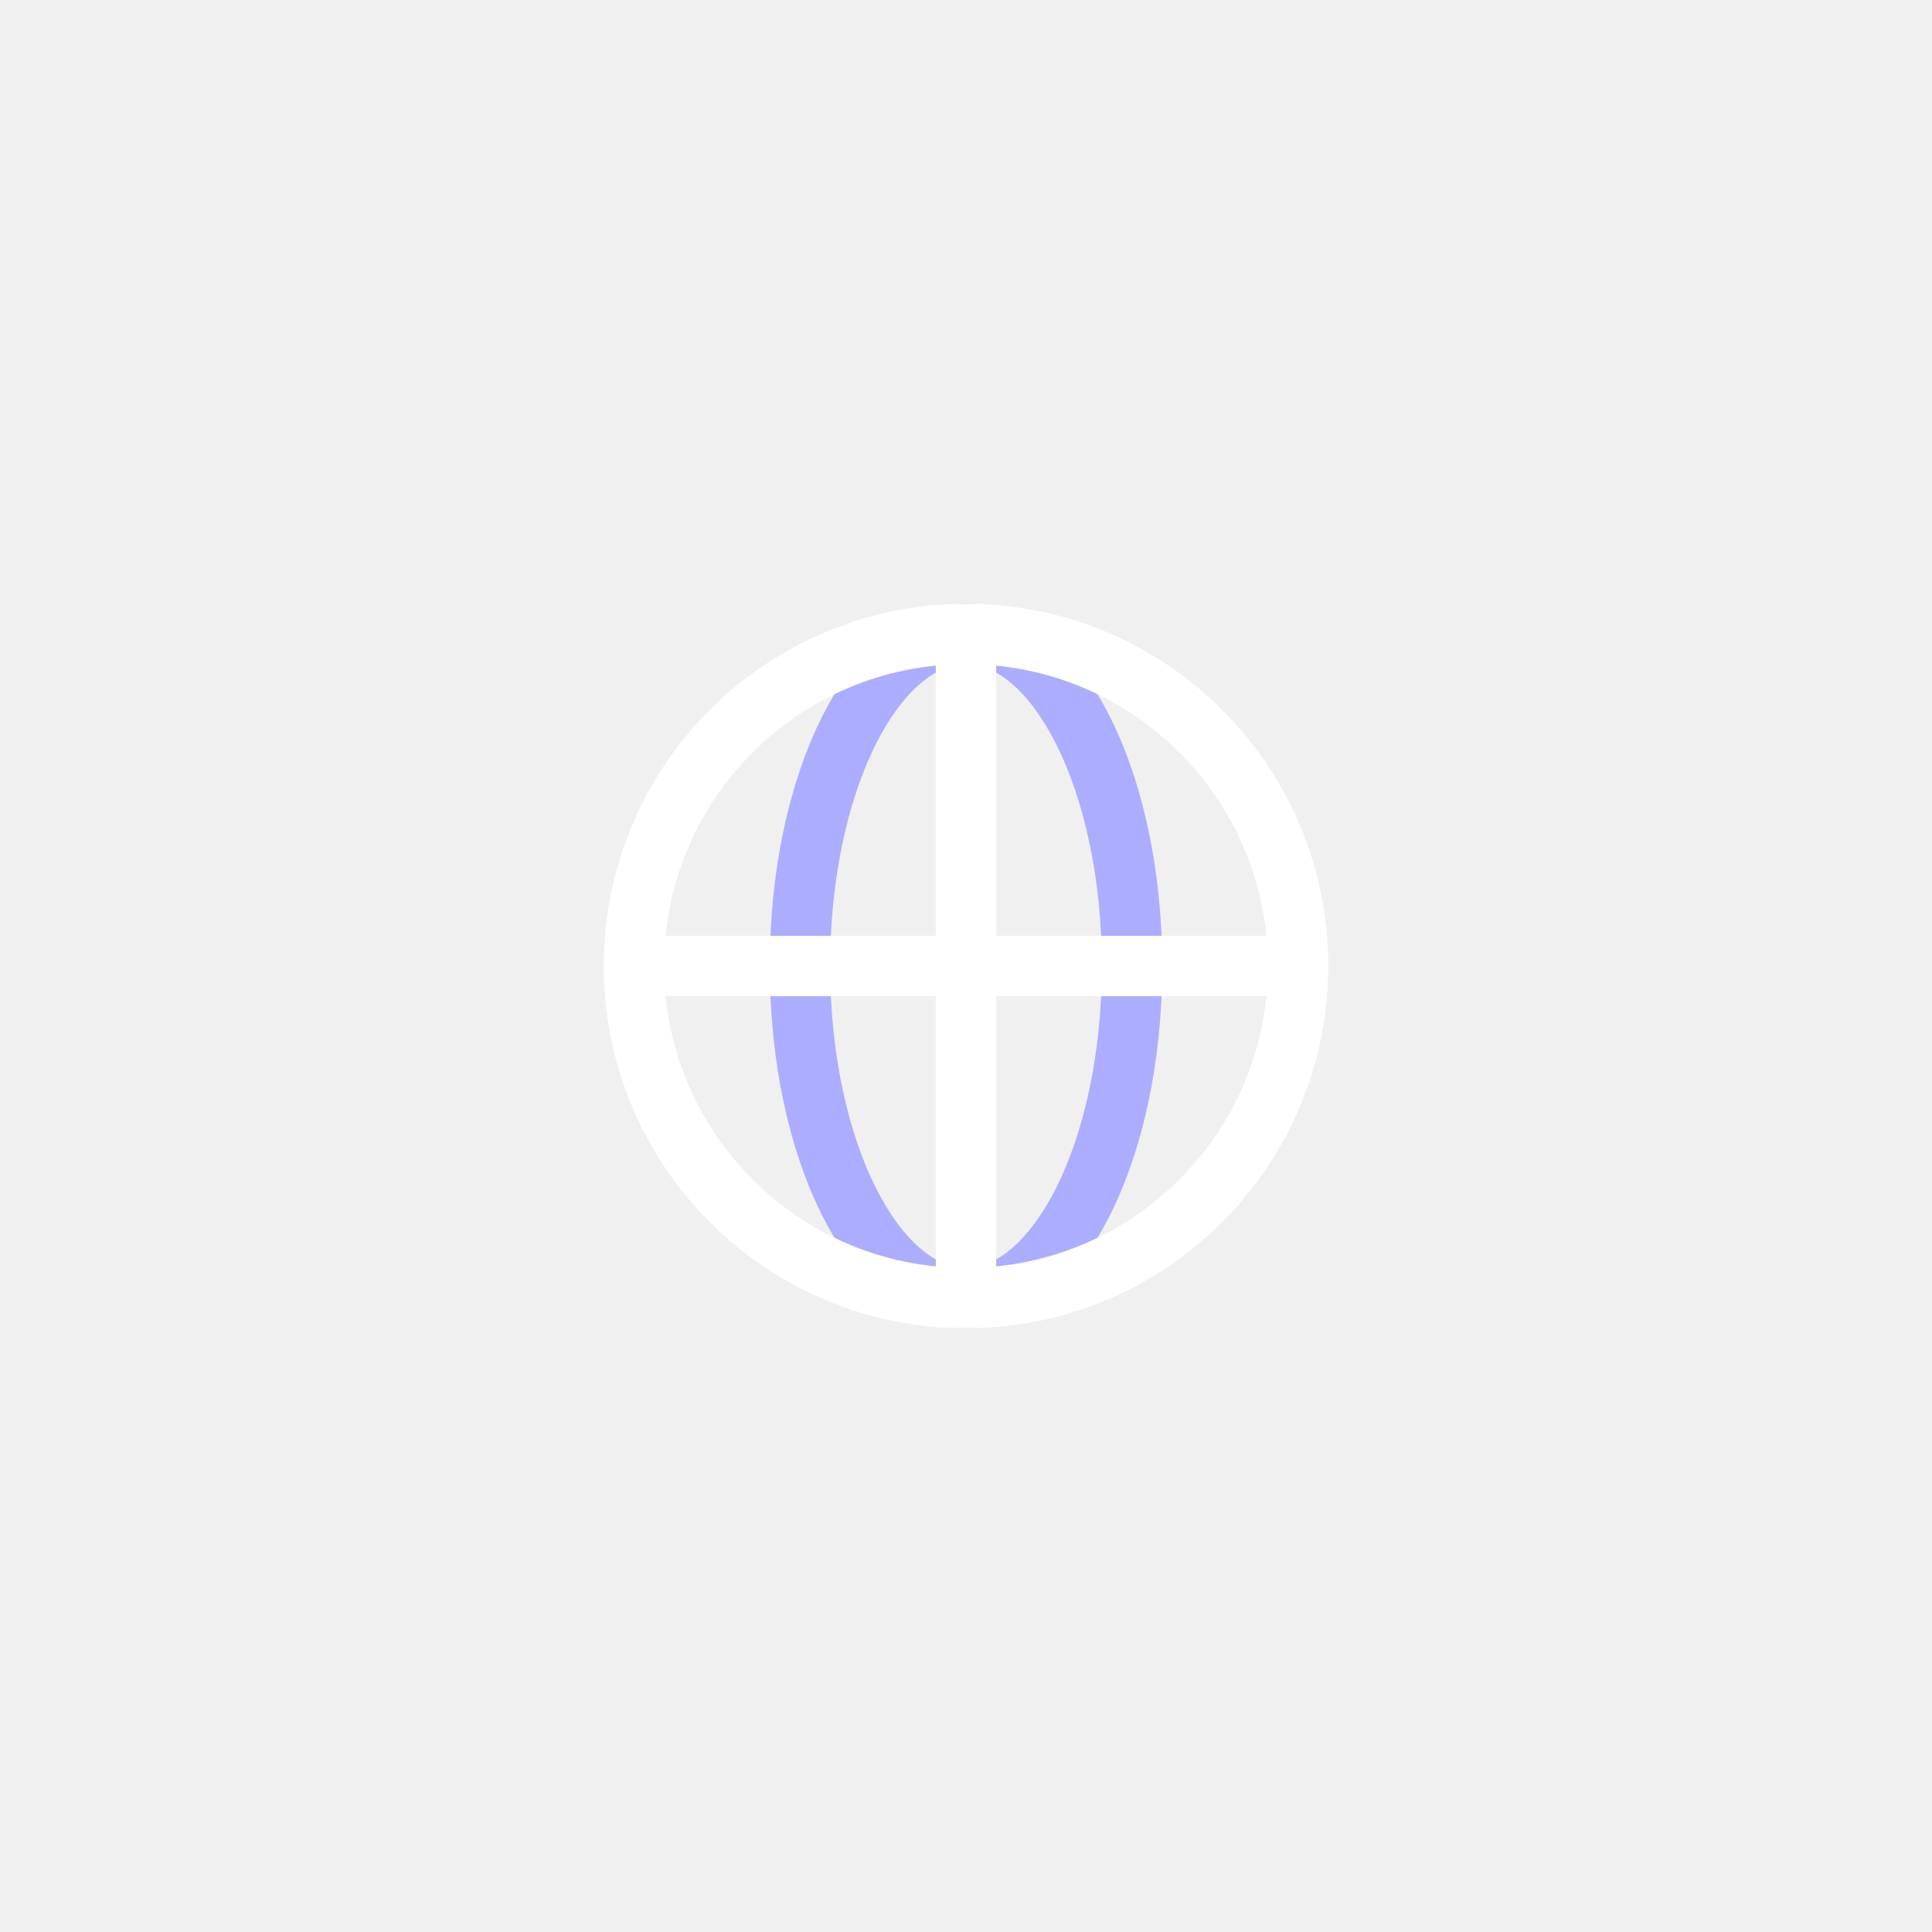
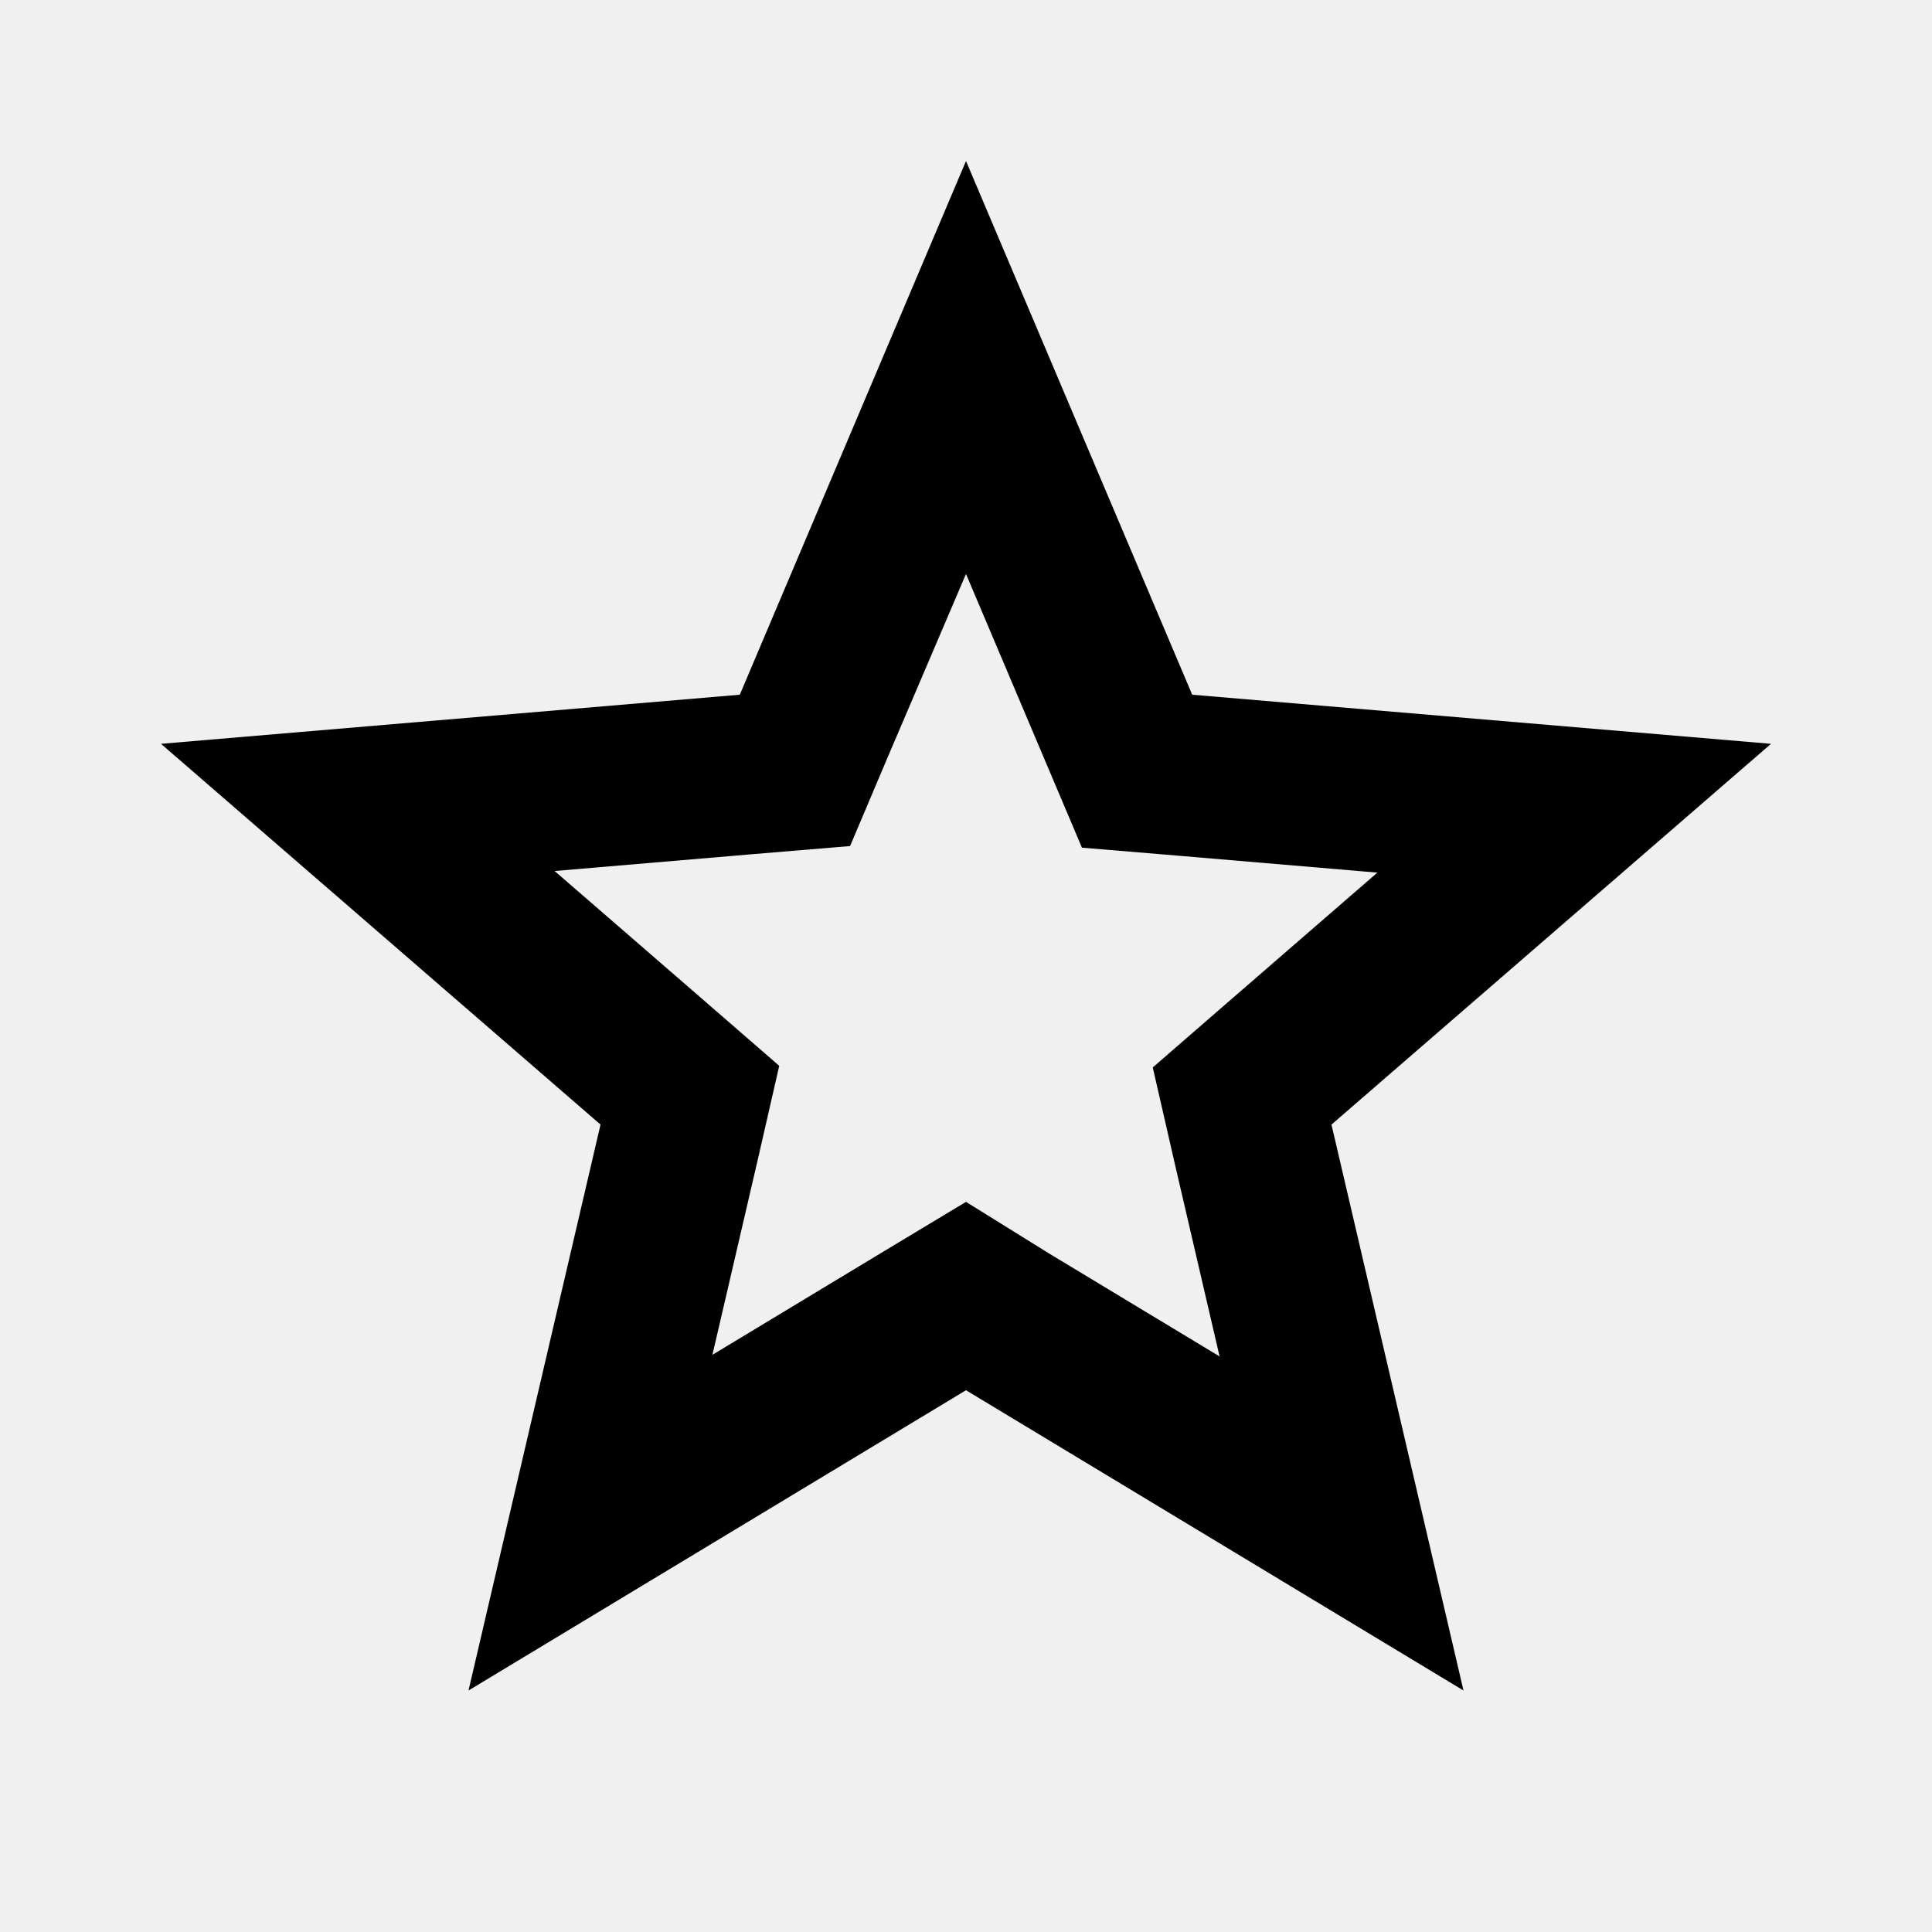
- <svg xmlns="http://www.w3.org/2000/svg" width="64" height="64">
-   <g stroke-width="2" fill="none" fill-rule="evenodd">
-     <ellipse stroke="#ACADFF" stroke-linecap="square" cx="32" cy="32" rx="5.5" ry="11" />
-     <path d="M32 21v22M21 32h22" stroke="#FFF" />
-     <circle stroke="#FFF" stroke-linecap="square" cx="32" cy="32" r="11" />
-   </g>
+ <svg xmlns="http://www.w3.org/2000/svg" height="24px" viewBox="0 0 24 24" width="24px" fill="#000000">
+   <path d="M0 0h24v24H0V0z" fill="none" />
+   <path d="M12 7.13l.97 2.29.47 1.11 1.2.1 2.47.21-1.88 1.63-.91.79.27 1.18.56 2.41-2.12-1.28-1.03-.64-1.03.62-2.12 1.28.56-2.41.27-1.18-.91-.79-1.88-1.63 2.47-.21 1.2-.1.47-1.11.97-2.27M12 2L9.19 8.63 2 9.24l5.46 4.73L5.82 21 12 17.27 18.18 21l-1.64-7.03L22 9.24l-7.19-.61L12 2z" />
</svg>
